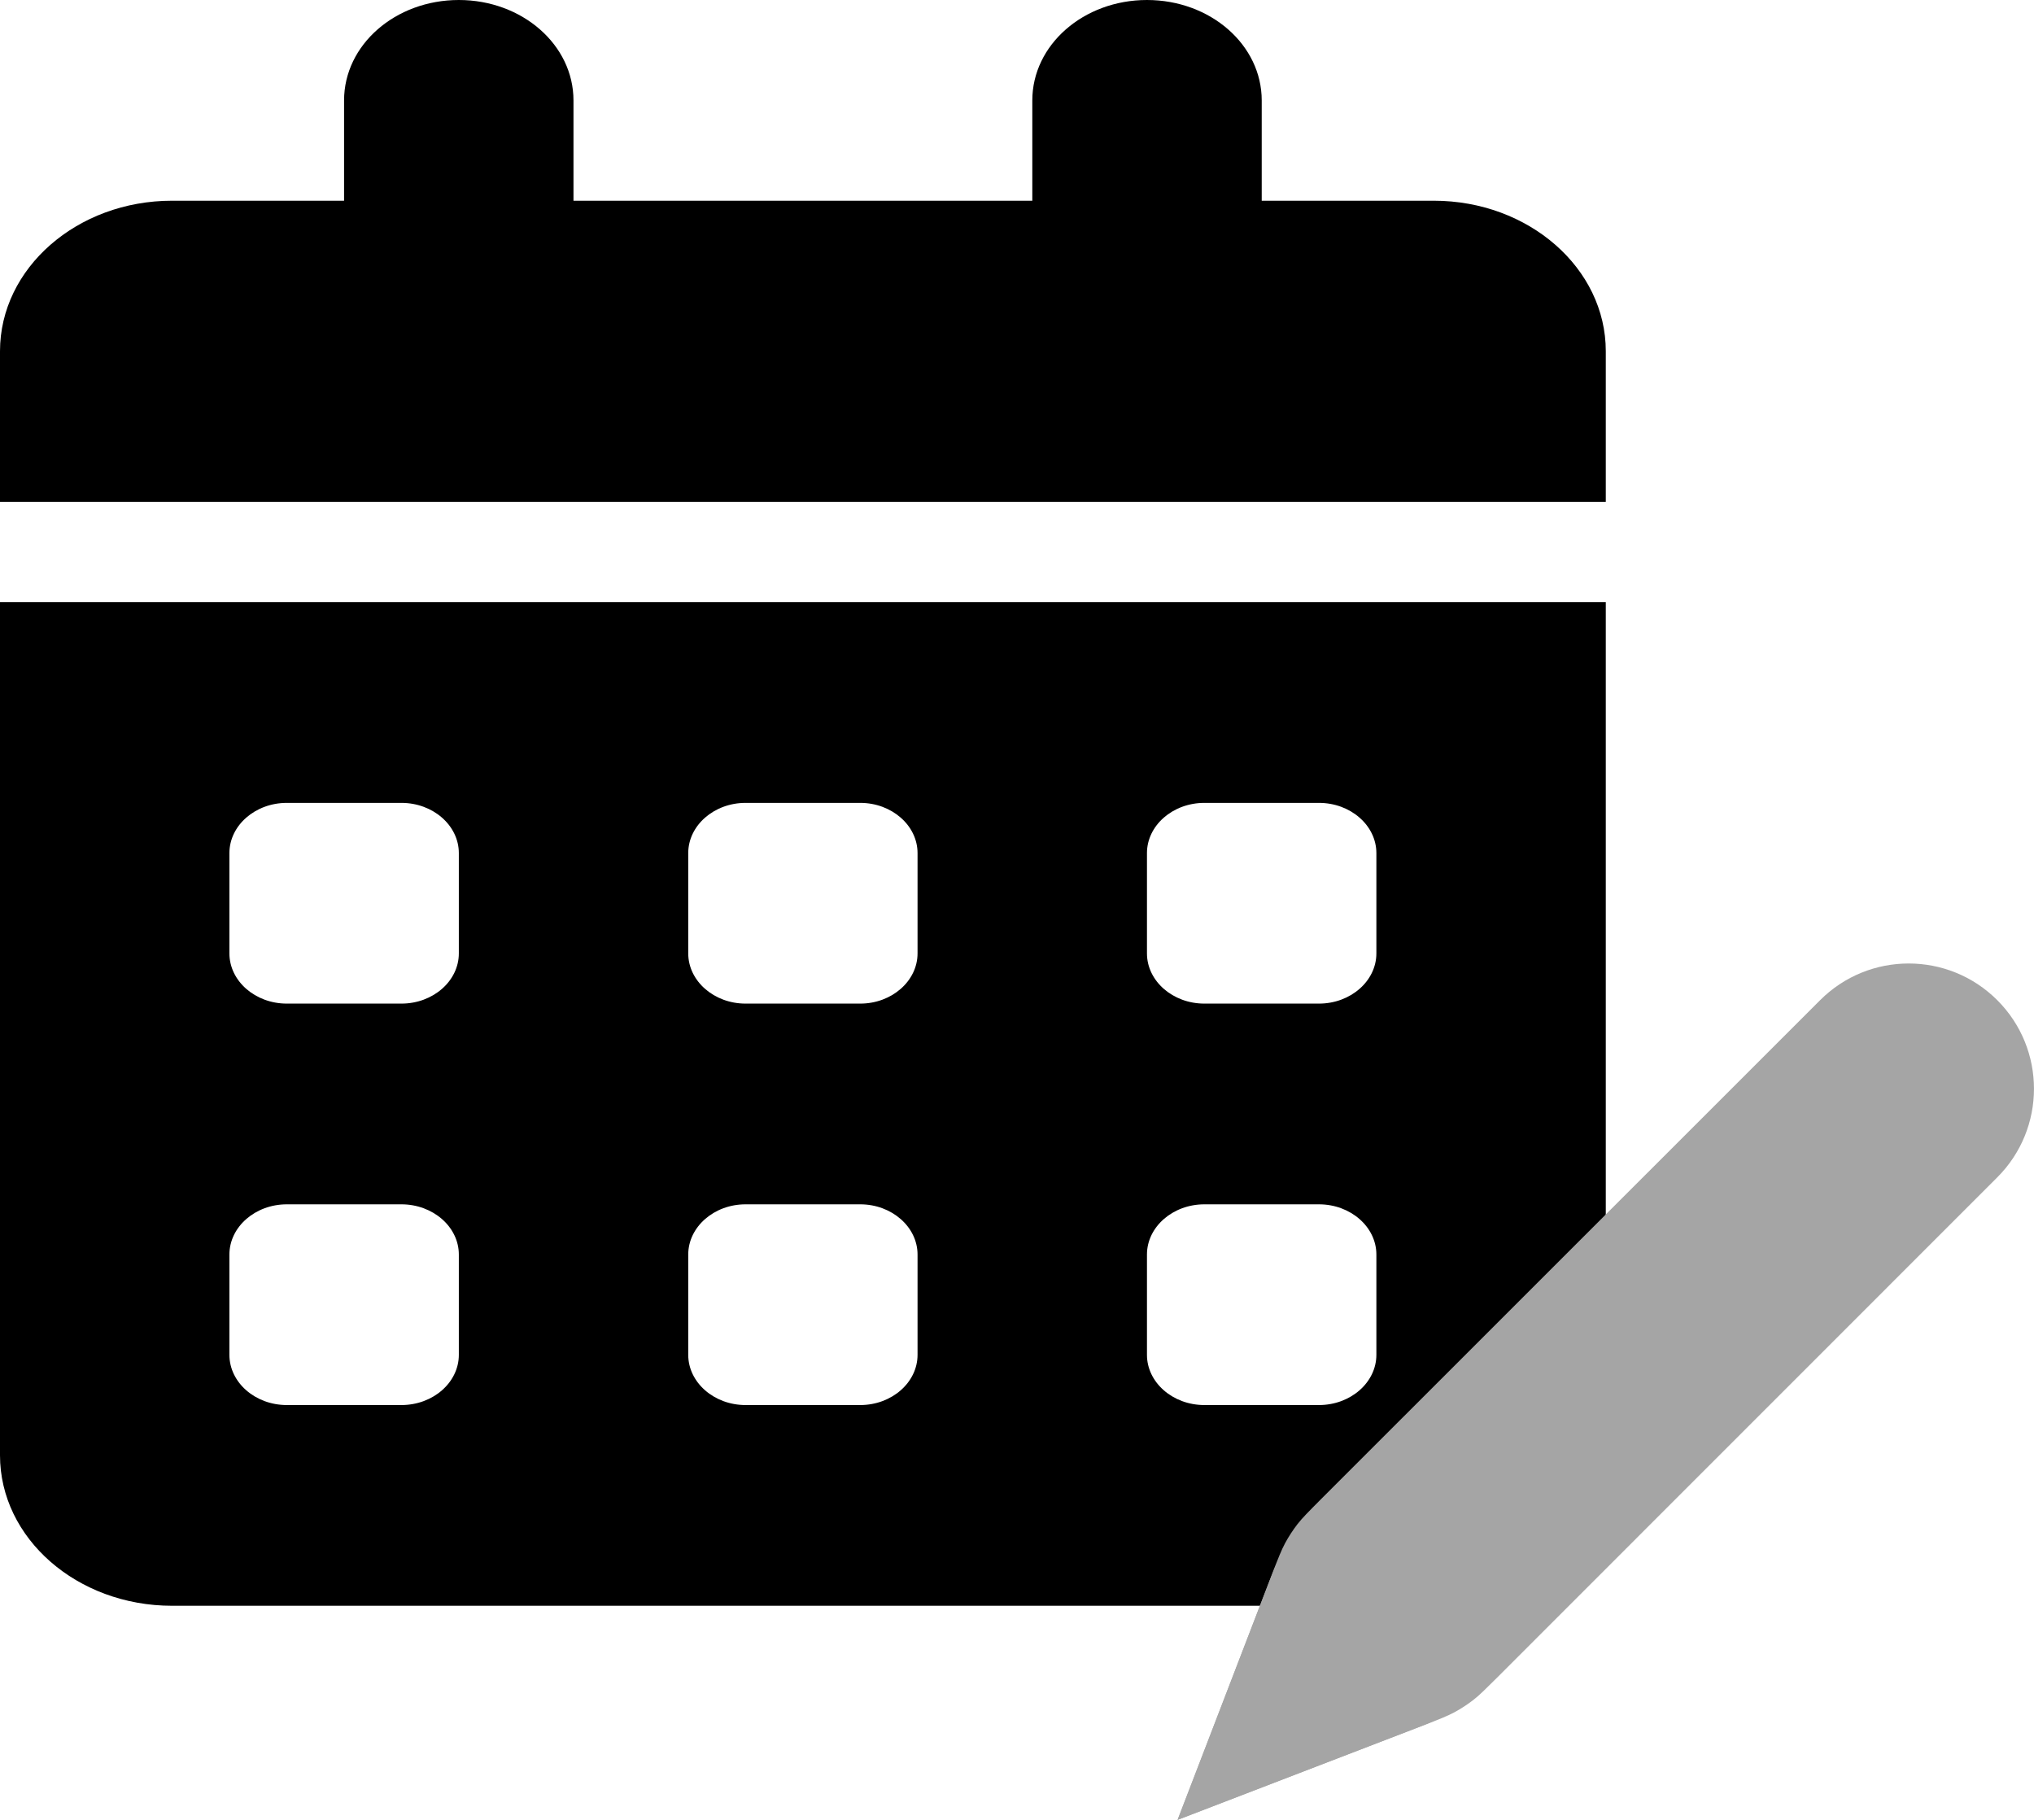
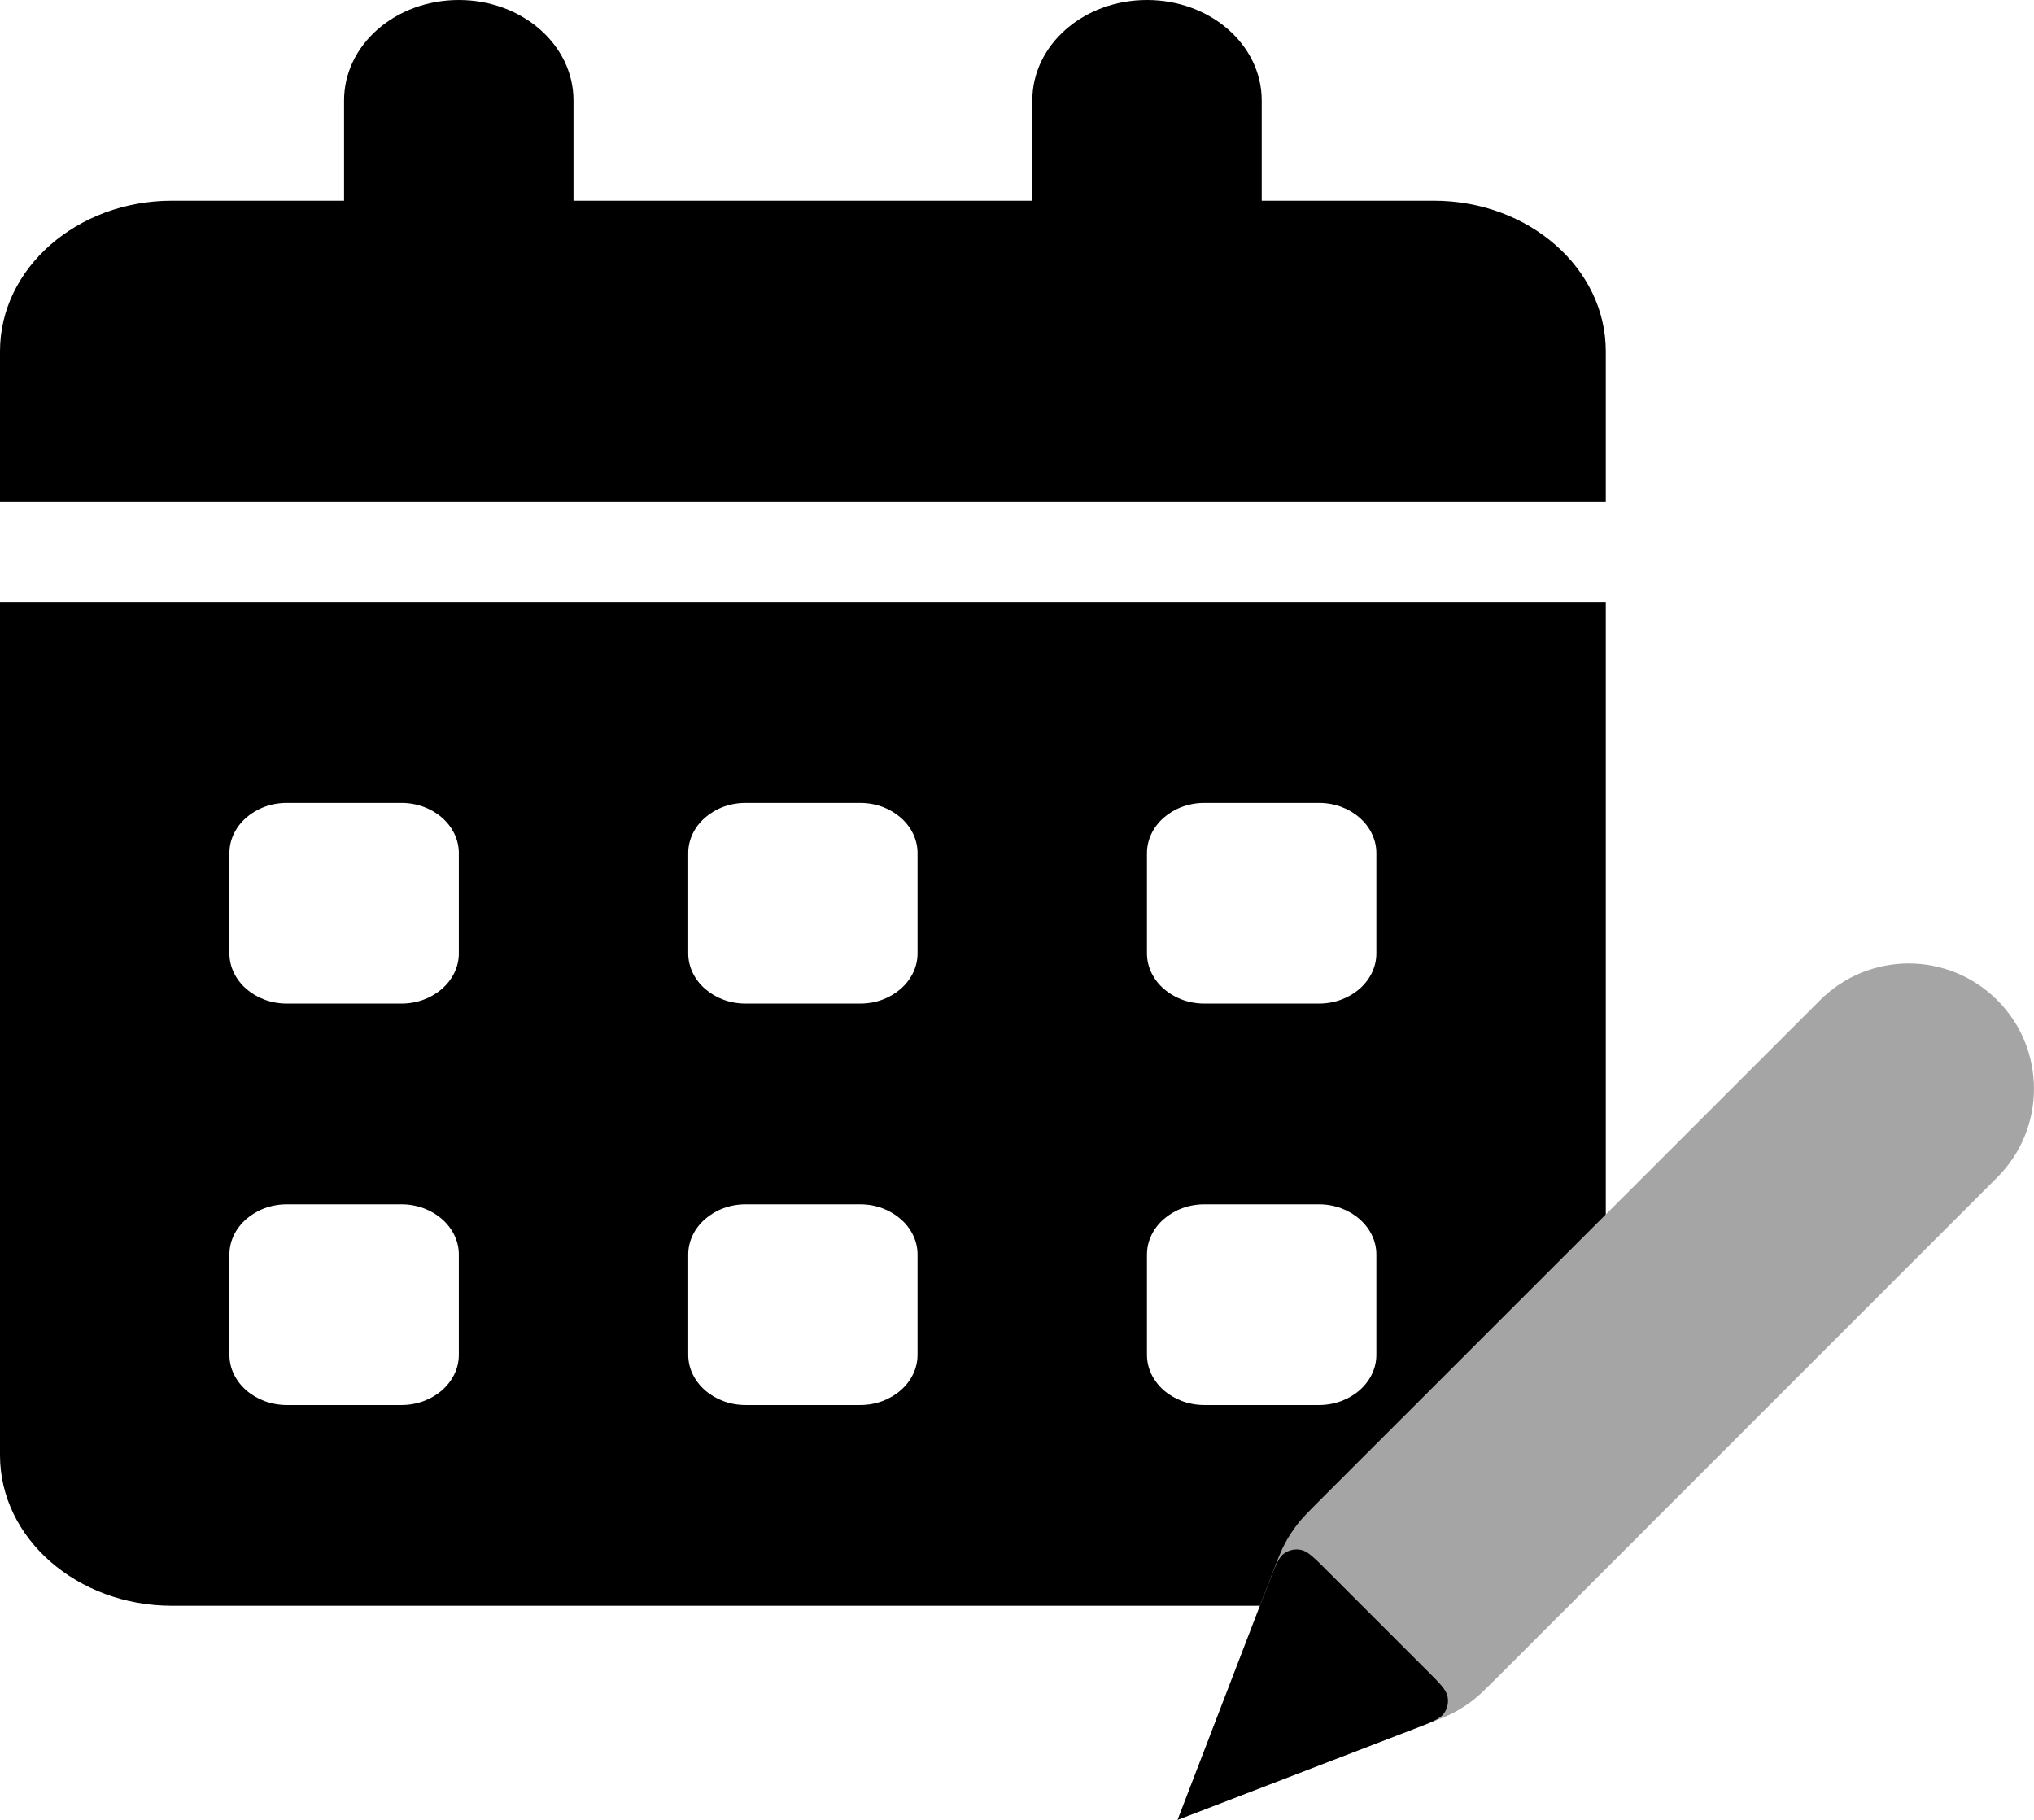
<svg xmlns="http://www.w3.org/2000/svg" width="19" height="17" viewBox="0 0 19 17">
  <path d="M4.286 0C4.878 0 5.357 0.419 5.357 0.938V1.875H9.643V0.938C9.643 0.419 10.122 0 10.714 0C11.307 0 11.786 0.419 11.786 0.938V1.875H13.393C14.28 1.875 15 2.505 15 3.281V4.688H0V3.281C0 2.505 0.72 1.875 1.607 1.875H3.214V0.938C3.214 0.419 3.693 0 4.286 0ZM0 5.625H15V13.594C15 14.37 14.28 15 13.393 15H1.607C0.72 15 0 14.37 0 13.594V5.625ZM2.143 7.969V8.906C2.143 9.164 2.384 9.375 2.679 9.375H3.75C4.045 9.375 4.286 9.164 4.286 8.906V7.969C4.286 7.711 4.045 7.5 3.75 7.5H2.679C2.384 7.5 2.143 7.711 2.143 7.969ZM6.429 7.969V8.906C6.429 9.164 6.67 9.375 6.964 9.375H8.036C8.33 9.375 8.571 9.164 8.571 8.906V7.969C8.571 7.711 8.33 7.5 8.036 7.5H6.964C6.67 7.5 6.429 7.711 6.429 7.969ZM11.25 7.5C10.955 7.5 10.714 7.711 10.714 7.969V8.906C10.714 9.164 10.955 9.375 11.25 9.375H12.321C12.616 9.375 12.857 9.164 12.857 8.906V7.969C12.857 7.711 12.616 7.5 12.321 7.5H11.25ZM2.143 11.719V12.656C2.143 12.914 2.384 13.125 2.679 13.125H3.75C4.045 13.125 4.286 12.914 4.286 12.656V11.719C4.286 11.461 4.045 11.25 3.75 11.25H2.679C2.384 11.25 2.143 11.461 2.143 11.719ZM6.964 11.25C6.67 11.25 6.429 11.461 6.429 11.719V12.656C6.429 12.914 6.67 13.125 6.964 13.125H8.036C8.33 13.125 8.571 12.914 8.571 12.656V11.719C8.571 11.461 8.33 11.25 8.036 11.25H6.964ZM10.714 11.719V12.656C10.714 12.914 10.955 13.125 11.25 13.125H12.321C12.616 13.125 12.857 12.914 12.857 12.656V11.719C12.857 11.461 12.616 11.25 12.321 11.25H11.25C10.955 11.25 10.714 11.461 10.714 11.719Z" />
  <path d="M11.883 14.703C11.94 14.556 11.968 14.483 12.005 14.414C12.038 14.353 12.076 14.295 12.118 14.24C12.166 14.178 12.222 14.123 12.333 14.011L17.002 9.343C17.459 8.886 18.2 8.886 18.657 9.343C19.114 9.8 19.114 10.541 18.657 10.998L13.989 15.667C13.877 15.778 13.822 15.834 13.76 15.882C13.705 15.924 13.647 15.962 13.586 15.995C13.517 16.032 13.444 16.06 13.297 16.117L11 17L11.883 14.703Z" fill="#A5A5A5" />
-   <path d="M11.852 14.785C11.913 14.627 11.943 14.547 11.996 14.511C12.041 14.479 12.098 14.467 12.152 14.478C12.215 14.49 12.275 14.55 12.395 14.67L13.33 15.605C13.45 15.725 13.51 15.785 13.522 15.848C13.533 15.902 13.521 15.959 13.489 16.004C13.453 16.057 13.373 16.087 13.215 16.148L11 17L11.852 14.785Z" fill="#A5A5A5" />
+   <path d="M11.852 14.785C11.913 14.627 11.943 14.547 11.996 14.511C12.041 14.479 12.098 14.467 12.152 14.478C12.215 14.49 12.275 14.55 12.395 14.67L13.33 15.605C13.45 15.725 13.51 15.785 13.522 15.848C13.533 15.902 13.521 15.959 13.489 16.004C13.453 16.057 13.373 16.087 13.215 16.148L11 17L11.852 14.785Z" />
</svg>
